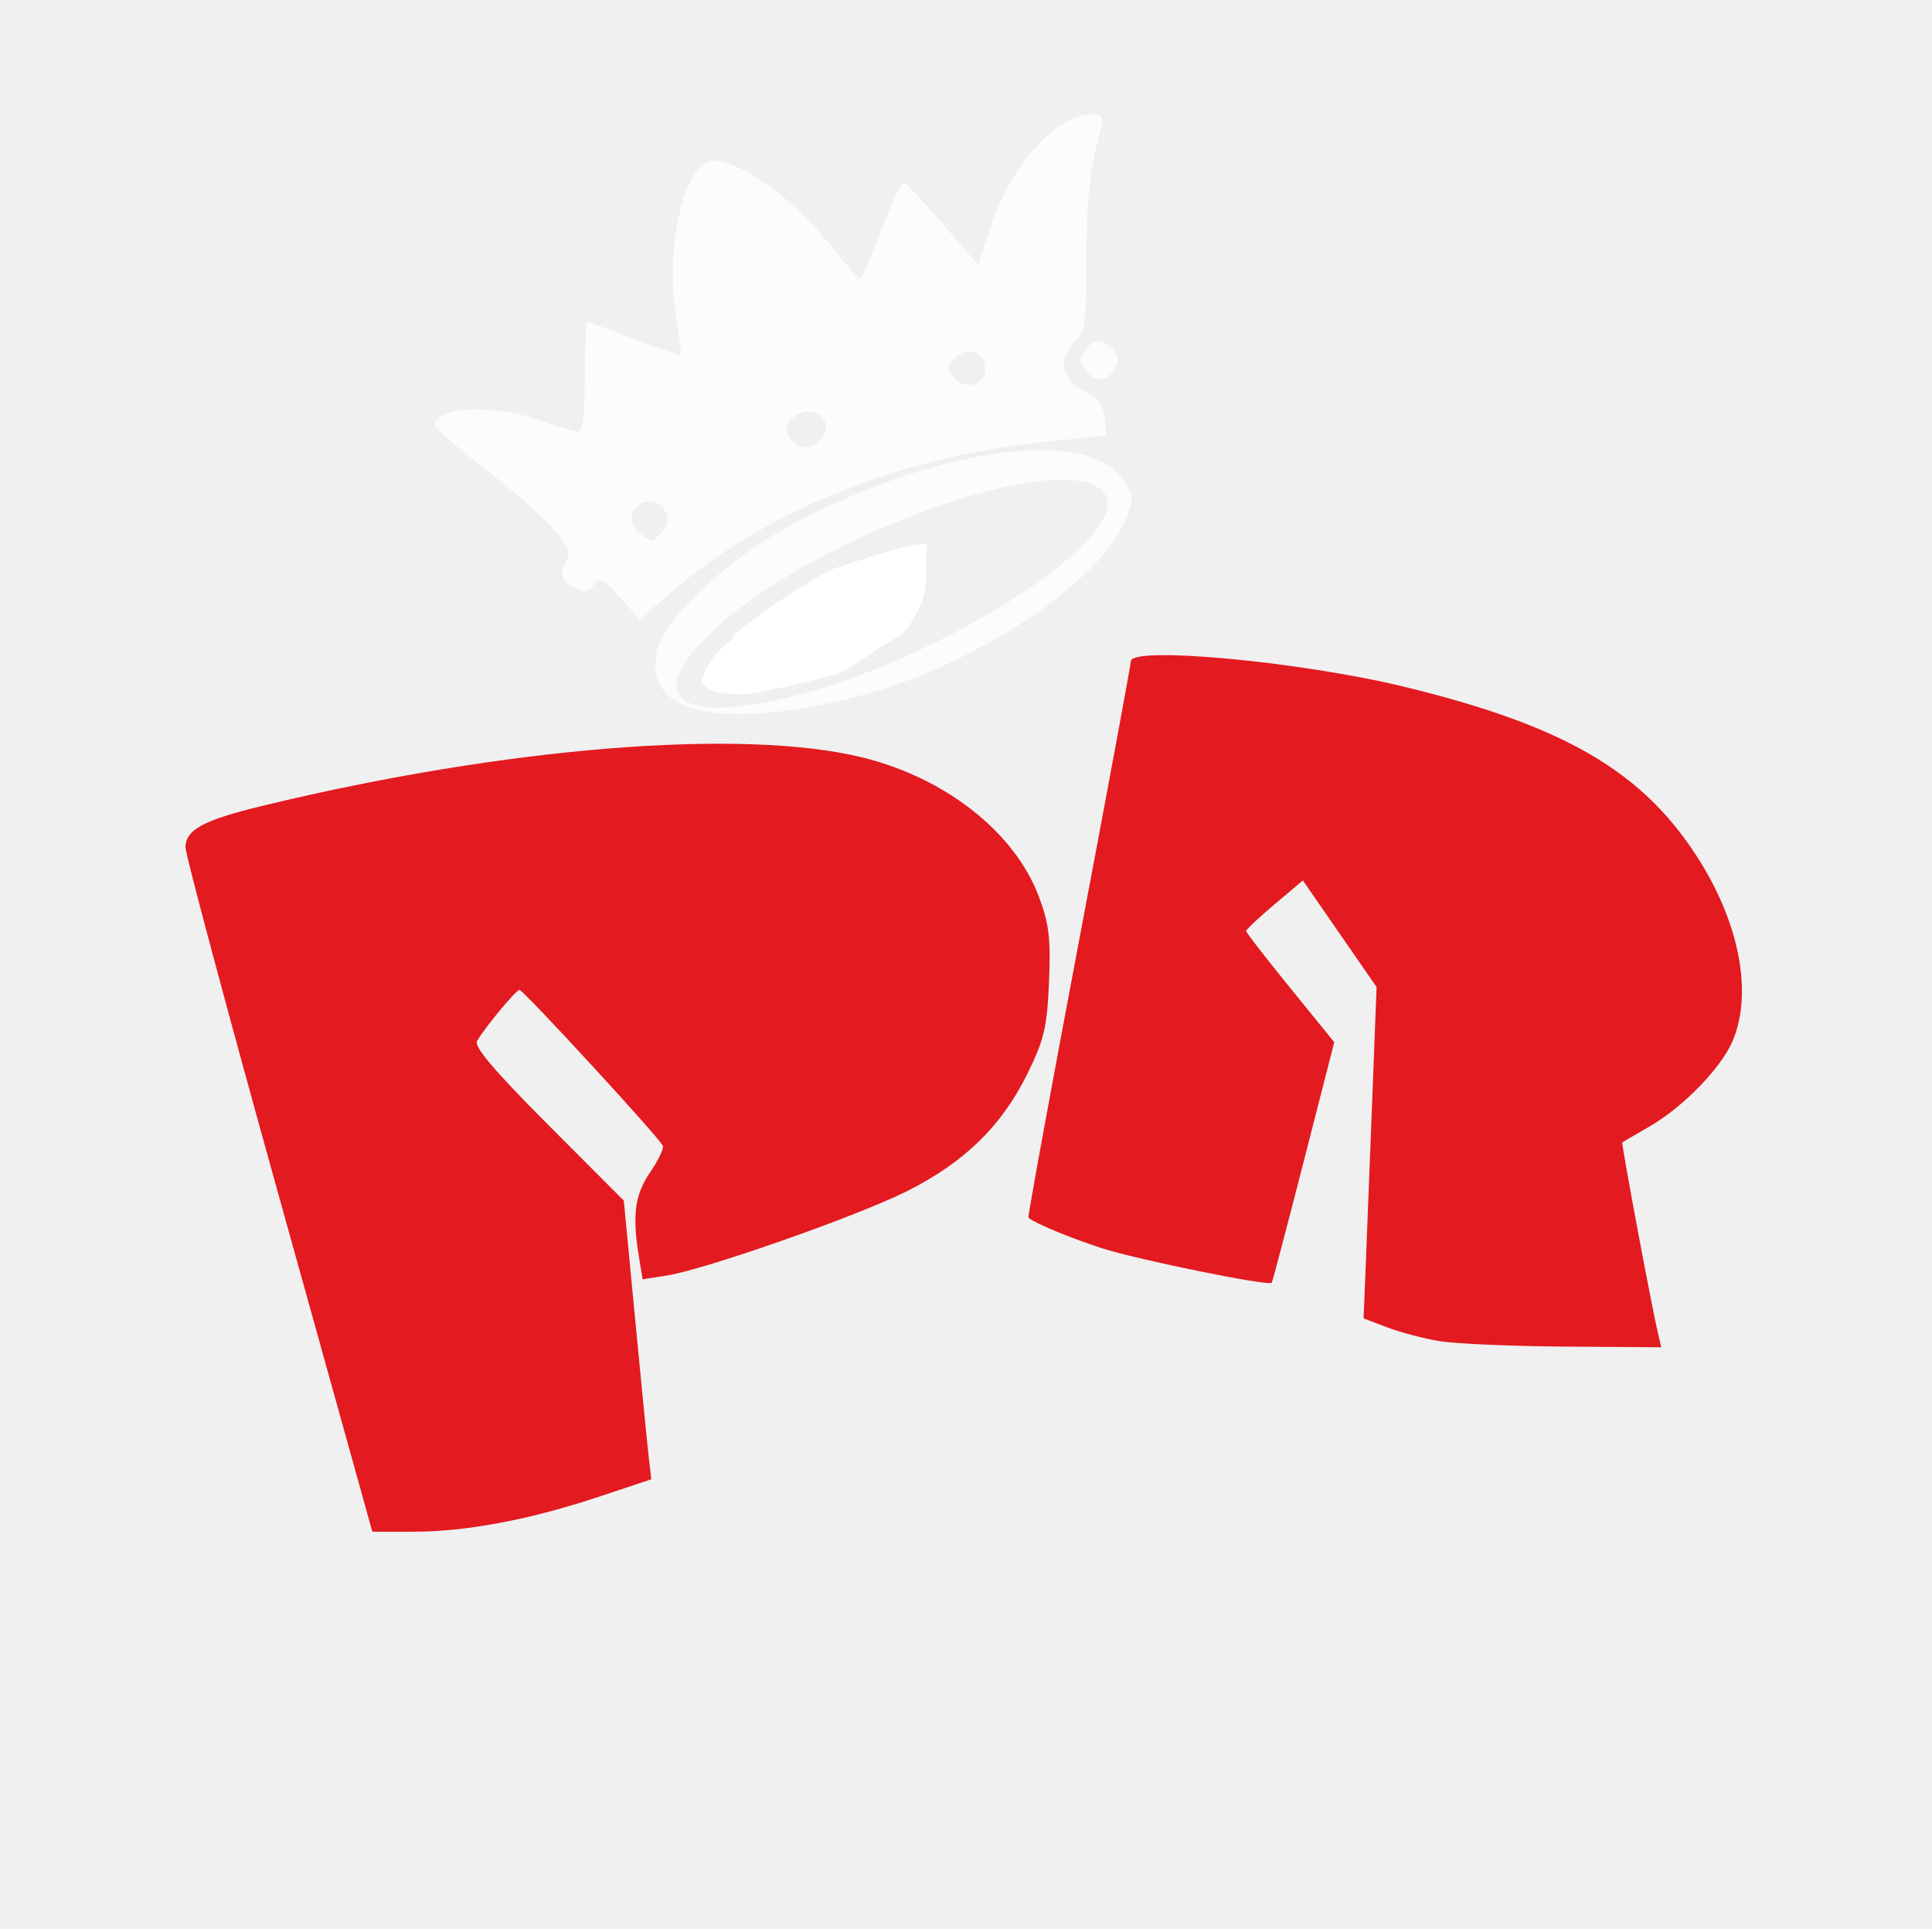
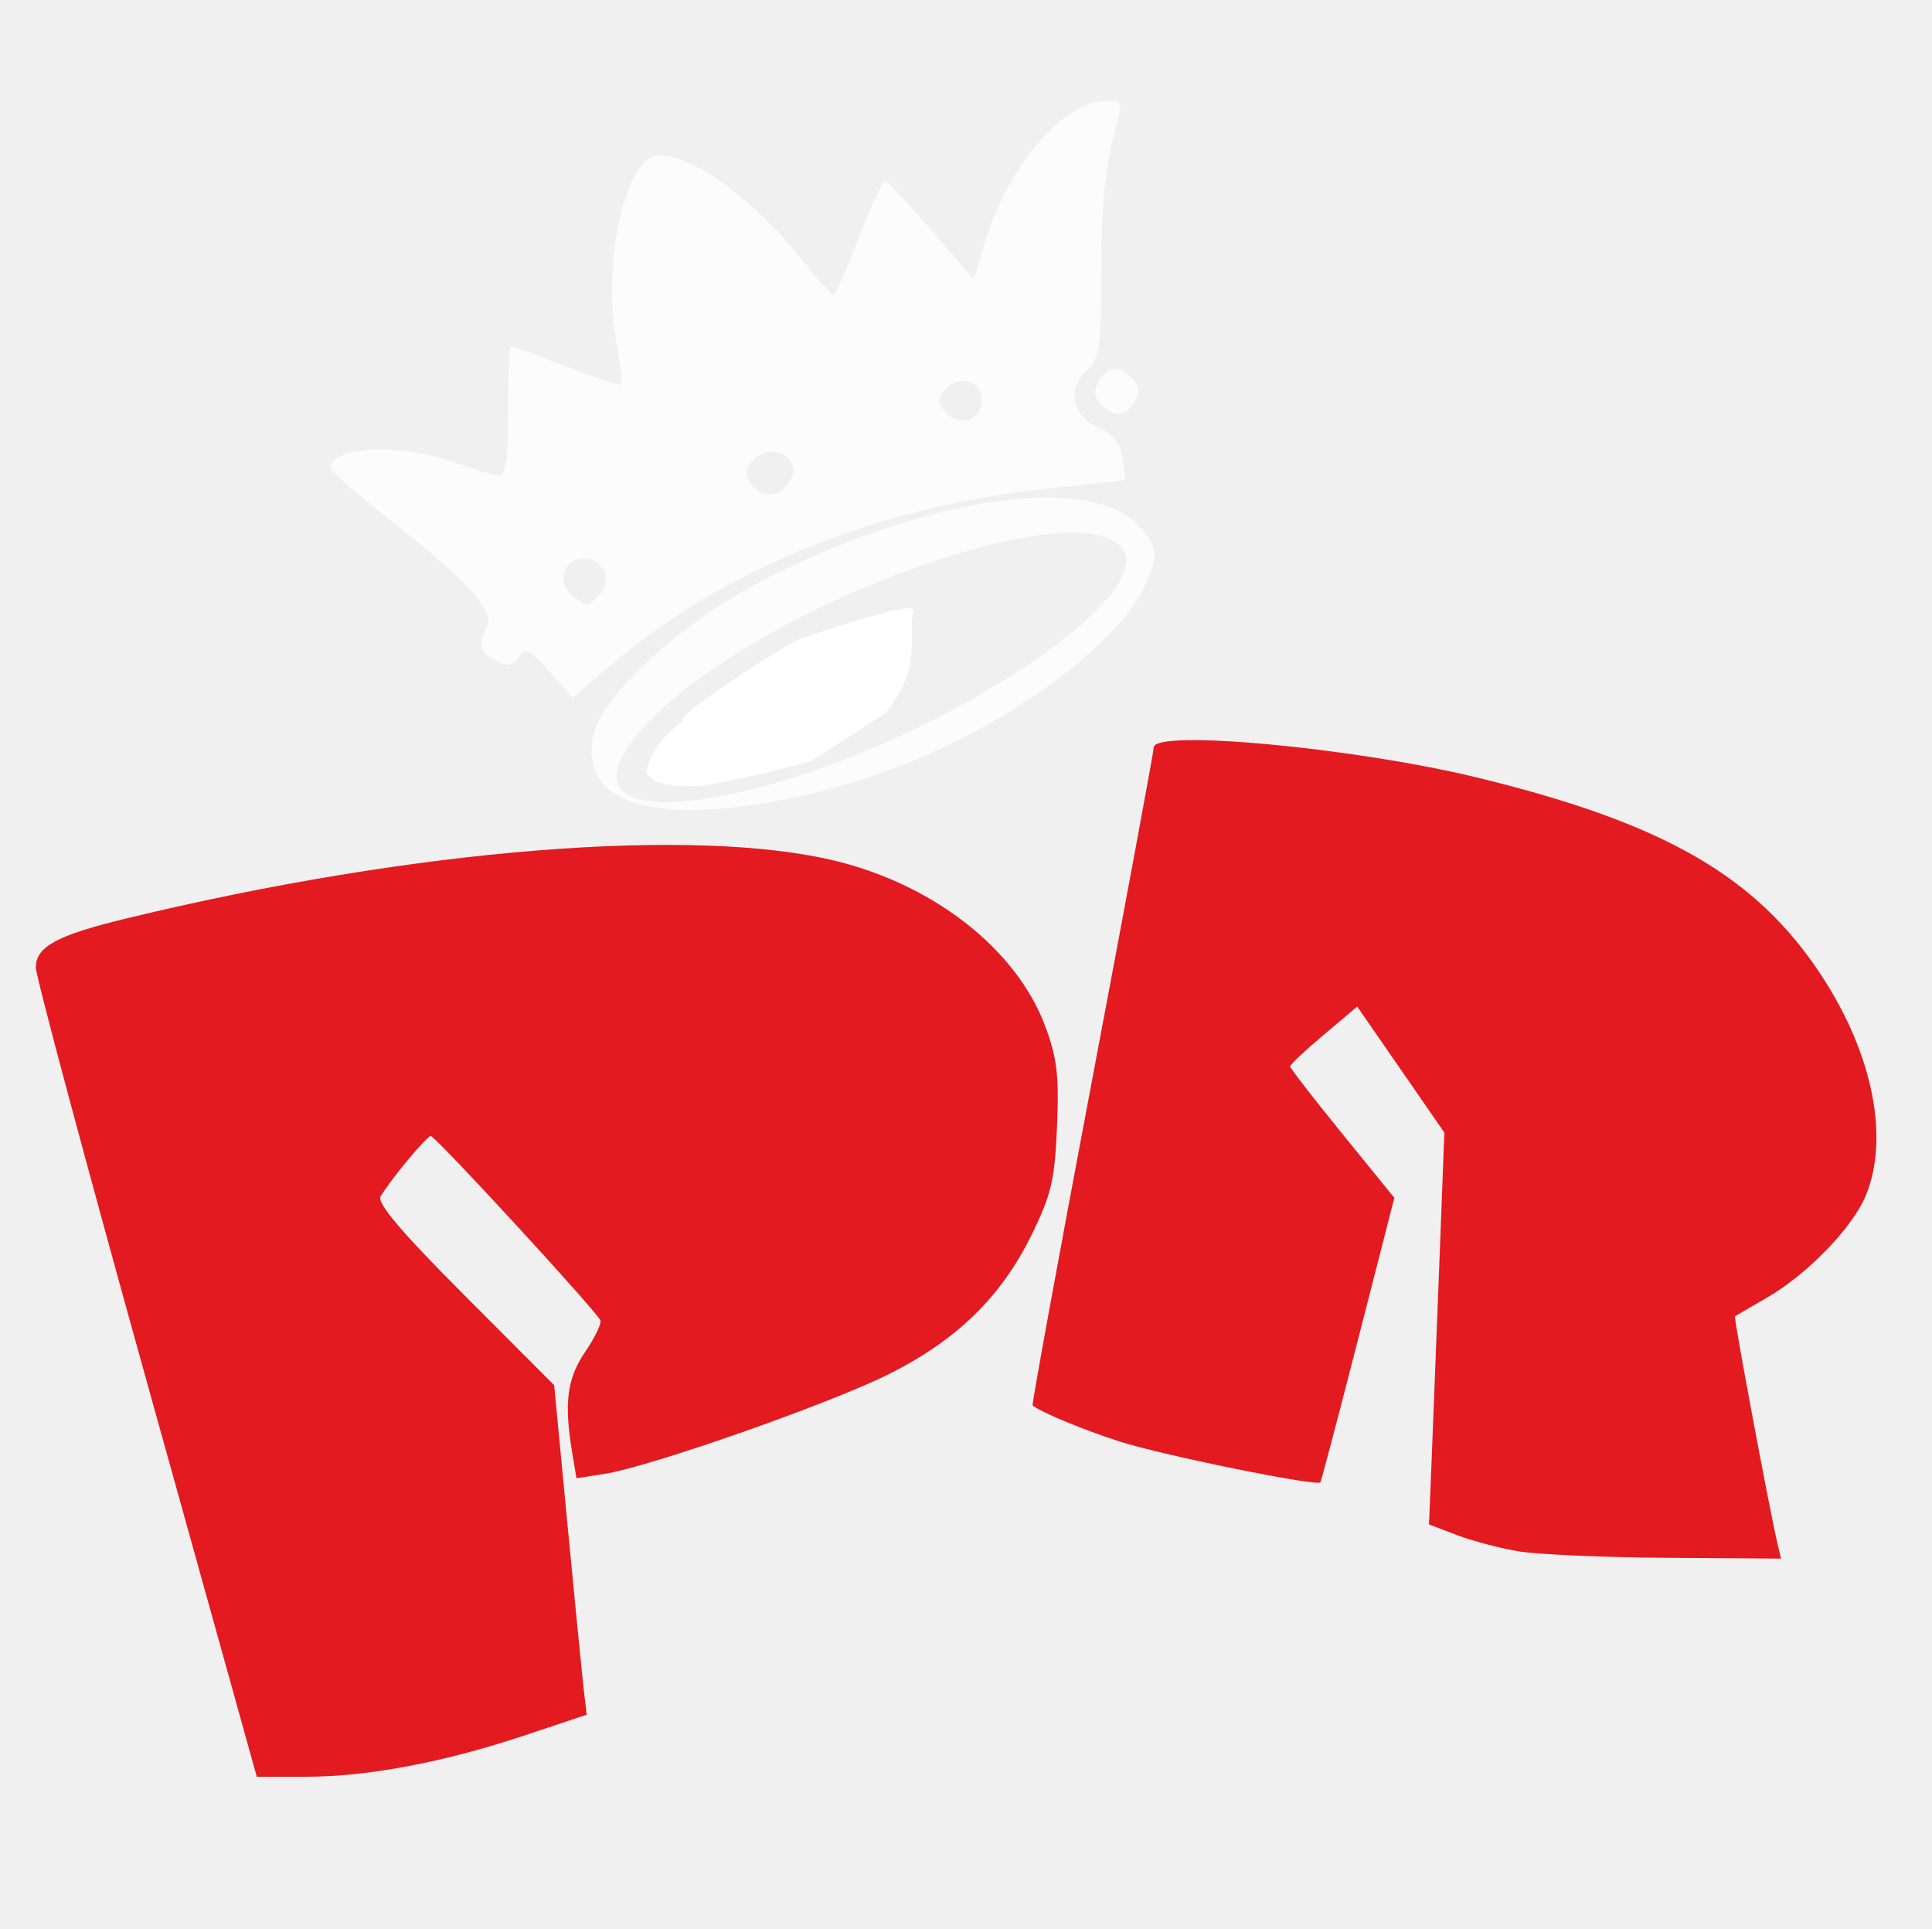
- <svg xmlns="http://www.w3.org/2000/svg" version="1.1" id="svg1" width="335.219" height="334.67" viewBox="0 0 335.219 334.67">
+ <svg xmlns="http://www.w3.org/2000/svg" version="1.1" id="svg1" width="75mm" height="74.877mm" viewBox="0 0 283.464 283">
  <defs id="defs1" />
-   <g id="g1" transform="translate(15.0522, 15.4706)">
-     <g id="g2" transform="translate(2.15569, -0.718563)">
-       <path style="display:inline;fill:#ffffff;stroke-width:7.559" d="m 139.581,95.03 c 5.574,-6.997 3.269,-10.413 4.132,-15.269 -0.489,-1.223 -14.826,3.685 -16.168,4.132 -2.551,0.849 -19.274,11.747 -17.605,12.216 -3.788,2.799 -4.926,5.22 -5.389,7.545 0.827,1.141 1.811,2.242 8.263,1.976 5.269,-0.922 10.539,-2.194 15.808,-3.593 z" id="path4" />
-       <path d="m 101.58,107.668 c -4.141,-1.801 -5.689,-4.806 -4.832,-9.374 1.06,-5.649 12.723,-16.459 24.246,-22.473 23.599,-12.316 47.971,-16.135 55.42,-8.686 3.342,3.342 3.483,4.806 0.941,9.788 -4.16,8.154 -18.454,18.767 -33.763,25.068 -15.821,6.512 -34.34,9.014 -42.012,5.677 z m 16.961,-1.176 c 27.016,-6.145 61.808,-28.519 55.731,-35.84 -6.728,-8.107 -51.082,7.804 -68.271,24.491 -11.141,10.815 -5.912,15.546 12.54,11.349 z M 90.372,88.908 c -3.003,-3.387 -3.513,-3.628 -4.579,-2.17 -0.979,1.338 -1.601,1.427 -3.371,0.479 -2.398,-1.284 -2.648,-2.331 -1.202,-5.033 1.176,-2.197 -3.372,-7.076 -15.218,-16.329 -4.263,-3.329 -7.75,-6.414 -7.75,-6.856 0,-3.212 9.975,-3.696 18,-0.873 3.025,1.064 6.062,1.949 6.75,1.967 0.915,0.024 1.25,-2.517 1.25,-9.467 0,-5.225 0.196,-9.5 0.436,-9.5 0.24,0 3.923,1.342 8.183,2.983 4.261,1.641 7.873,2.857 8.027,2.704 0.154,-0.154 -0.233,-3.371 -0.859,-7.148 -1.921,-11.592 1.648,-26.538 6.337,-26.538 5.127,0 14.113,6.564 21.121,15.429 2.204,2.789 4.238,5.071 4.518,5.071 0.28,0 1.962,-3.825 3.737,-8.5 1.775,-4.675 3.526,-8.398 3.892,-8.274 0.366,0.124 3.427,3.427 6.803,7.34 l 6.139,7.115 1.836,-5.982 c 3.331,-10.851 11.47,-20.199 17.587,-20.199 2.197,0 2.381,0.295 1.721,2.75 -1.91,7.099 -2.393,11.63 -2.433,22.845 -0.039,10.887 -0.248,12.28 -2.091,13.948 -2.996,2.712 -2.212,6.597 1.708,8.457 2.355,1.118 3.254,2.287 3.53,4.589 l 0.37,3.089 -11.106,1.158 c -25.009,2.607 -48.009,11.887 -64.406,25.987 l -5.549,4.771 z m 7.306,-11.351 c 2.152,-2.152 0.314,-5.677 -2.734,-5.241 -2.776,0.397 -3.459,3.777 -1.11,5.495 2.212,1.618 1.956,1.634 3.844,-0.253 z m 27.949,-16.662 c 1.666,-2.646 -1.371,-5.377 -4.259,-3.831 -2.384,1.276 -2.71,3.07 -0.887,4.892 1.584,1.584 3.765,1.134 5.147,-1.06 z m 28.124,-11.769 c 0,-2.984 -3.455,-3.964 -5.46,-1.548 -1.047,1.261 -1.047,1.835 0,3.097 2.005,2.416 5.46,1.436 5.46,-1.548 z m 17.43,0.416 c -0.929,-1.12 -1.018,-2.054 -0.301,-3.19 1.466,-2.324 2.915,-2.538 4.753,-0.701 1.224,1.224 1.364,2.081 0.581,3.545 -1.254,2.342 -3.261,2.481 -5.032,0.347 z" style="fill:#fcfcfc" id="path1" />
-       <path style="fill:#e31a1f" d="m 232.528,217.934 c -2.734,-0.457 -6.81,-1.533 -9.058,-2.392 l -4.086,-1.56 0.359,-8.741 C 219.942,200.433 220.45,187.5 220.872,176.5 l 0.769,-20 -6.394,-9.248 -6.394,-9.248 -4.927,4.154 C 201.217,144.444 199,146.521 199,146.776 c 0,0.254 3.443,4.699 7.65,9.877 l 7.65,9.415 -5.309,20.716 c -2.92,11.394 -5.414,20.855 -5.542,21.025 -0.483,0.639 -23.218,-3.985 -29.449,-5.989 -5.373,-1.729 -11.578,-4.303 -12.767,-5.296 -0.147,-0.122 3.791,-21.669 8.75,-47.88 C 174.943,122.431 179,100.539 179,99.993 c 0,-2.71 29.467,0.036 47.5,4.425 27.466,6.686 40.996,14.495 50.567,29.185 7.464,11.456 9.9,23.734 6.385,32.179 -1.946,4.675 -8.582,11.522 -14.453,14.912 -2.475,1.429 -4.6,2.671 -4.723,2.759 -0.211,0.152 5.091,28.5 6.228,33.297 l 0.533,2.25 -16.769,-0.118 c -9.223,-0.065 -19.006,-0.492 -21.741,-0.949 z" id="path17" />
-       <path style="fill:#e31a1f" d="m 31.178,192.75 c -8.921,-32.038 -16.211,-59.252 -16.199,-60.477 0.03,-3.083 3.075,-4.725 13.388,-7.221 42.174,-10.205 83.366,-13.516 104.133,-8.369 14.43,3.576 26.347,12.986 30.541,24.115 1.774,4.707 2.081,7.29 1.764,14.803 -0.333,7.878 -0.839,10.025 -3.764,15.967 -4.446,9.032 -10.906,15.335 -20.824,20.322 -8.637,4.343 -35.113,13.636 -41.819,14.679 l -4.102,0.638 -0.637,-3.854 c -1.194,-7.225 -0.731,-10.784 1.909,-14.669 1.412,-2.078 2.425,-4.158 2.25,-4.622 C 97.343,182.802 73.61,157 72.925,157 c -0.593,0 -5.846,6.319 -7.366,8.86 -0.575,0.961 3.041,5.221 12.327,14.526 l 13.14,13.167 1.958,20.474 c 1.077,11.261 2.15,22.139 2.385,24.175 l 0.428,3.701 -9.157,3.051 C 74.818,248.892 63.652,251 54.611,251 h -7.213 z" id="path3" />
+   <g id="g1" transform="translate(15.0522,15.4706)">
+     <g id="g2" transform="translate(2.15569,-0.718563)">
+       <path style="display:inline;fill:#ffffff;stroke-width:7.559" d="m 112.651,89.949 c 5.574,-6.997 3.269,-10.413 4.132,-15.269 -0.489,-1.223 -14.826,3.685 -16.168,4.132 -2.551,0.849 -19.274,11.747 -17.605,12.216 -3.788,2.799 -4.926,5.22 -5.389,7.545 0.827,1.141 1.811,2.242 8.263,1.976 5.269,-0.922 10.539,-2.194 15.808,-3.593 z" id="path4" />
+       <path d="m 74.651,102.587 c -4.141,-1.801 -5.689,-4.806 -4.832,-9.374 1.06,-5.649 12.723,-16.459 24.246,-22.473 23.599,-12.316 47.971,-16.135 55.42,-8.686 3.342,3.342 3.483,4.806 0.941,9.788 -4.16,8.154 -18.454,18.767 -33.763,25.068 -15.821,6.512 -34.34,9.014 -42.012,5.677 z m 16.961,-1.176 c 27.016,-6.145 61.808,-28.519 55.731,-35.84 -6.728,-8.107 -51.082,7.804 -68.271,24.491 -11.141,10.815 -5.912,15.546 12.54,11.349 z M 63.443,83.827 c -3.003,-3.387 -3.513,-3.628 -4.579,-2.17 -0.979,1.338 -1.601,1.427 -3.371,0.479 -2.398,-1.284 -2.648,-2.331 -1.202,-5.033 1.176,-2.197 -3.372,-7.076 -15.218,-16.329 -4.263,-3.329 -7.75,-6.414 -7.75,-6.856 0,-3.212 9.975,-3.696 18,-0.873 3.025,1.064 6.062,1.949 6.75,1.967 0.915,0.024 1.25,-2.517 1.25,-9.467 0,-5.225 0.196,-9.5 0.436,-9.5 0.24,0 3.923,1.342 8.183,2.983 4.261,1.641 7.873,2.857 8.027,2.704 0.154,-0.154 -0.233,-3.371 -0.859,-7.148 -1.921,-11.592 1.648,-26.538 6.337,-26.538 5.127,0 14.113,6.564 21.121,15.429 2.204,2.789 4.238,5.071 4.518,5.071 0.28,0 1.962,-3.825 3.737,-8.5 1.775,-4.675 3.526,-8.398 3.892,-8.274 0.366,0.124 3.427,3.427 6.803,7.34 l 6.139,7.115 1.836,-5.982 c 3.331,-10.851 11.47,-20.199 17.587,-20.199 2.197,0 2.381,0.295 1.721,2.75 -1.91,7.099 -2.393,11.63 -2.433,22.845 -0.039,10.887 -0.248,12.28 -2.091,13.948 -2.996,2.712 -2.212,6.597 1.708,8.457 2.355,1.118 3.254,2.287 3.53,4.589 l 0.37,3.089 -11.106,1.158 c -25.009,2.607 -48.009,11.887 -64.406,25.987 l -5.549,4.771 z m 7.306,-11.351 c 2.152,-2.152 0.314,-5.677 -2.734,-5.241 -2.776,0.397 -3.459,3.777 -1.11,5.495 2.212,1.618 1.956,1.634 3.844,-0.253 z m 27.949,-16.662 c 1.666,-2.646 -1.371,-5.377 -4.259,-3.831 -2.384,1.276 -2.71,3.07 -0.887,4.892 1.584,1.584 3.765,1.134 5.147,-1.06 z m 28.124,-11.769 c 0,-2.984 -3.455,-3.964 -5.46,-1.548 -1.047,1.261 -1.047,1.835 0,3.097 2.005,2.416 5.46,1.436 5.46,-1.548 z m 17.43,0.416 c -0.929,-1.12 -1.018,-2.054 -0.301,-3.19 1.466,-2.324 2.915,-2.538 4.753,-0.701 1.224,1.224 1.364,2.081 0.581,3.545 -1.254,2.342 -3.261,2.481 -5.032,0.347 z" style="fill:#fcfcfc" id="path1" />
+       <path style="fill:#e31a1f" d="m 205.599,212.853 c -2.734,-0.457 -6.81,-1.533 -9.058,-2.392 l -4.086,-1.56 0.359,-8.741 c 0.198,-4.807 0.705,-17.741 1.128,-28.741 l 0.769,-20 -6.394,-9.248 -6.394,-9.248 -4.927,4.154 c -2.71,2.285 -4.927,4.363 -4.927,4.617 0,0.254 3.443,4.699 7.65,9.877 l 7.65,9.415 -5.309,20.716 c -2.92,11.394 -5.414,20.855 -5.542,21.025 -0.483,0.639 -23.218,-3.985 -29.449,-5.989 -5.373,-1.729 -11.578,-4.303 -12.767,-5.296 -0.147,-0.122 3.791,-21.669 8.75,-47.88 4.959,-26.212 9.017,-48.104 9.017,-48.65 0,-2.71 29.467,0.036 47.5,4.425 27.466,6.686 40.996,14.495 50.567,29.185 7.464,11.456 9.9,23.734 6.385,32.179 -1.946,4.675 -8.582,11.522 -14.453,14.912 -2.475,1.429 -4.6,2.671 -4.723,2.759 -0.211,0.152 5.091,28.5 6.228,33.297 l 0.533,2.25 -16.769,-0.118 c -9.223,-0.065 -19.006,-0.492 -21.741,-0.949 z" id="path17" />
+       <path style="fill:#e31a1f" d="m 4.249,187.669 c -8.921,-32.038 -16.211,-59.252 -16.199,-60.477 0.03,-3.083 3.075,-4.725 13.388,-7.221 42.174,-10.205 83.366,-13.516 104.133,-8.369 14.43,3.576 26.347,12.986 30.541,24.115 1.774,4.707 2.081,7.29 1.764,14.803 -0.333,7.878 -0.839,10.025 -3.764,15.967 -4.446,9.032 -10.906,15.335 -20.824,20.322 -8.637,4.343 -35.113,13.636 -41.819,14.679 l -4.102,0.638 -0.637,-3.854 c -1.194,-7.225 -0.731,-10.784 1.909,-14.669 1.412,-2.078 2.425,-4.158 2.25,-4.622 -0.475,-1.261 -24.208,-27.063 -24.893,-27.063 -0.593,0 -5.846,6.319 -7.366,8.86 -0.575,0.961 3.041,5.221 12.327,14.526 l 13.14,13.167 1.958,20.474 c 1.077,11.261 2.15,22.139 2.385,24.175 l 0.428,3.701 -9.157,3.051 c -11.822,3.939 -22.989,6.047 -32.029,6.047 h -7.213 z" id="path3" />
    </g>
  </g>
</svg>
